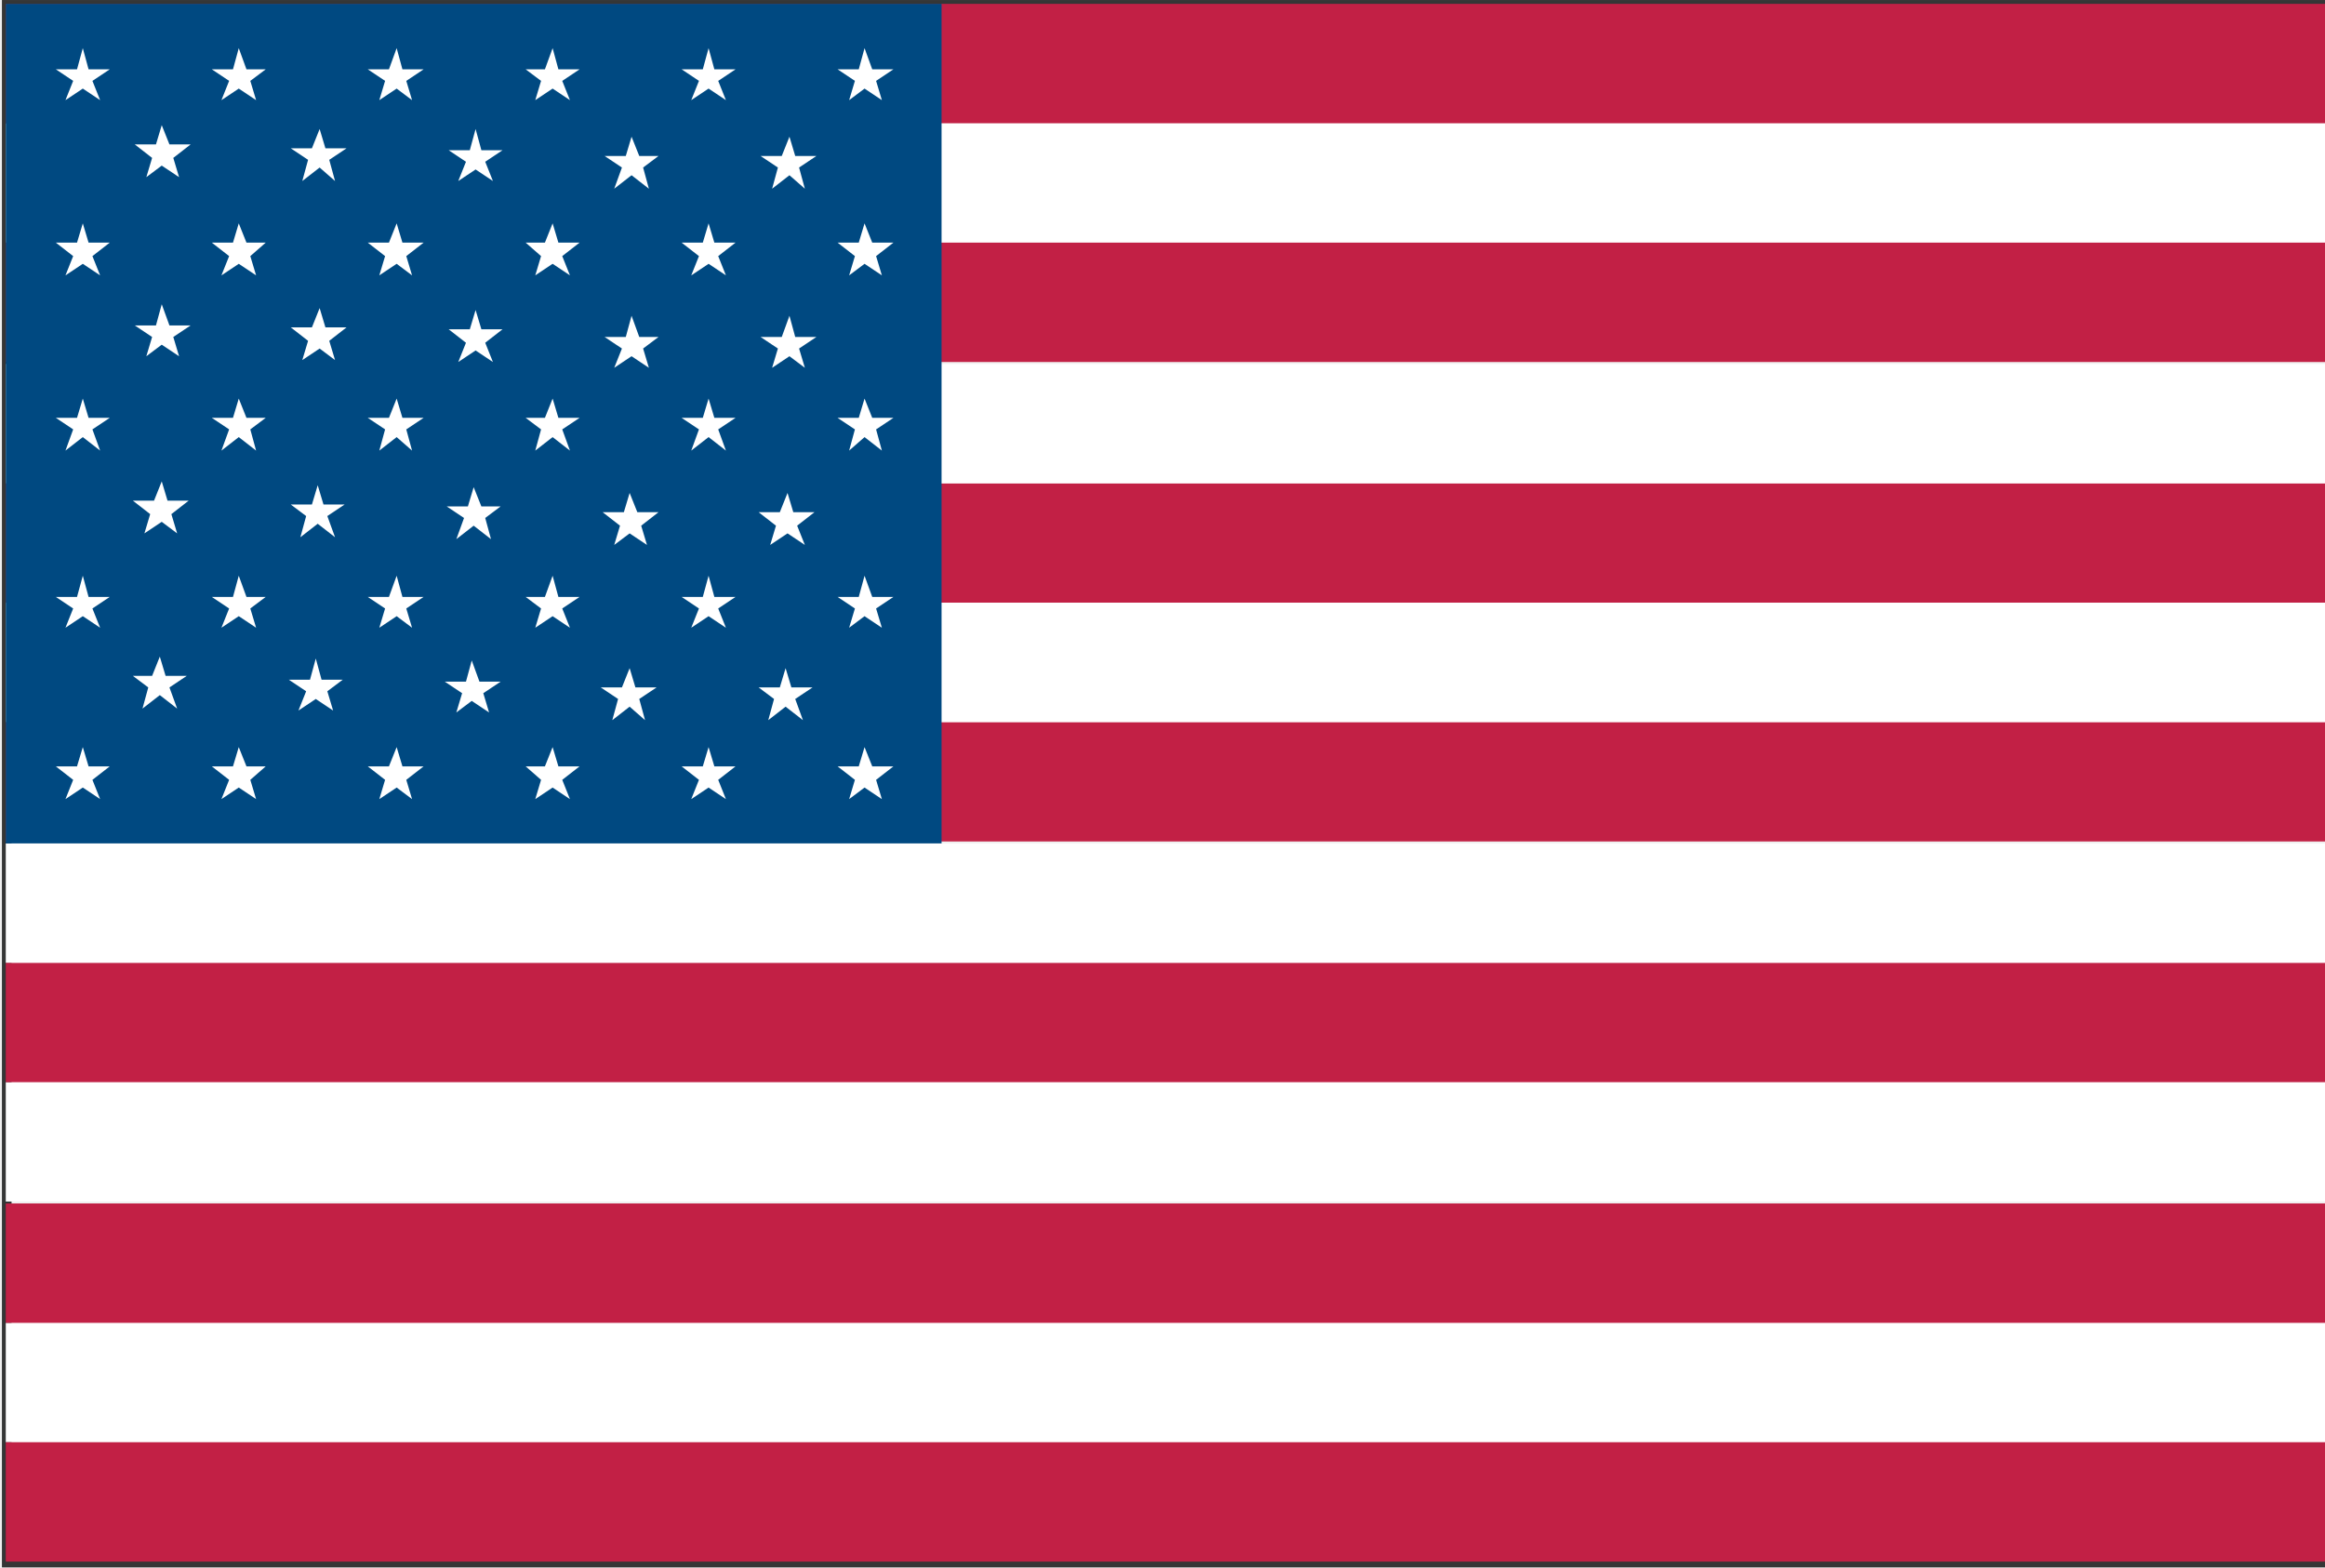
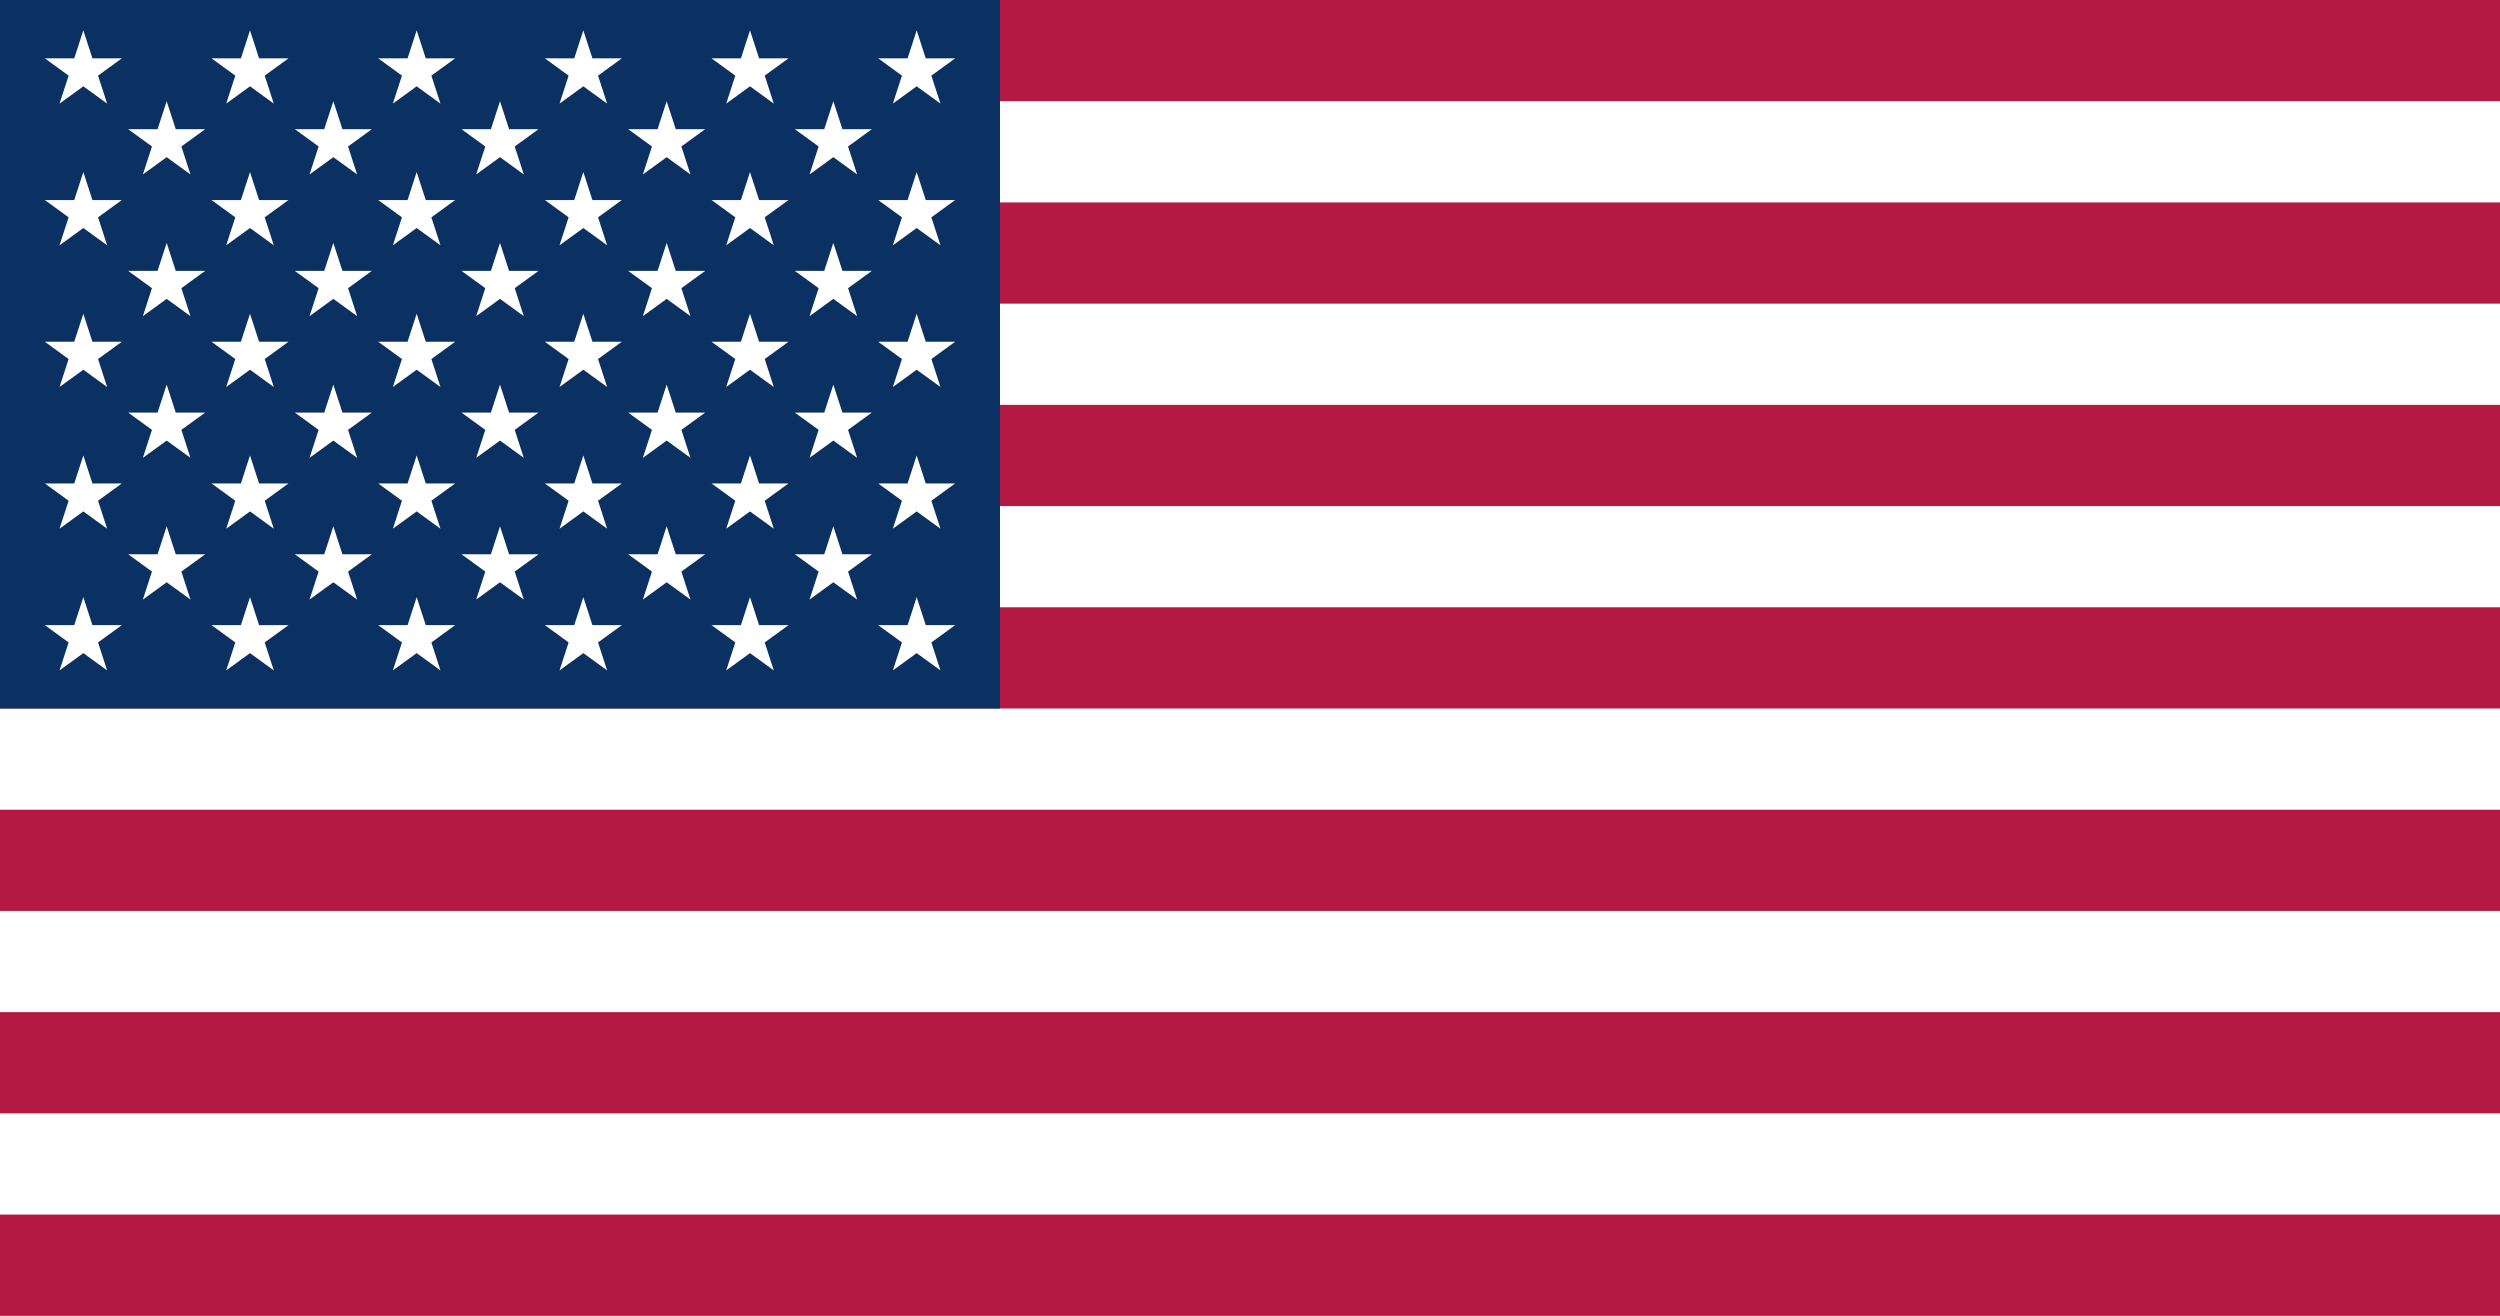
- <svg xmlns="http://www.w3.org/2000/svg" t="1741573471421" class="icon" viewBox="0 0 1519 1024" version="1.1" p-id="79760" width="23.734" height="16">
-   <path d="M7.548 1017.71h1520.904V6.29H7.548v1011.42z m1523.42 2.516v-3.774 3.774zM1.258 1024V0h1533.484v1024H1.258z" fill="#353636" p-id="79761" />
-   <path d="M3.774 706.988h1527.194v77.995H3.774z" fill="#FFFFFF" p-id="79762" />
-   <path d="M3.774 628.993h1527.194v77.995H3.774z" fill="#C22045" p-id="79763" />
-   <path d="M3.774 864.236h1527.194v77.995H3.774z" fill="#FFFFFF" p-id="79764" />
-   <path d="M3.774 942.231h1527.194v77.995H3.774z m0-155.99h1527.194v77.995H3.774z" fill="#C22045" p-id="79765" />
-   <path d="M3.774 550.998h1527.194v77.995H3.774z" fill="#FFFFFF" p-id="79766" />
-   <path d="M3.774 315.754h1527.194v77.995H3.774z" fill="#C22045" p-id="79767" />
-   <path d="M3.774 80.511h1527.194v77.995H3.774z" fill="#FFFFFF" p-id="79768" />
-   <path d="M3.774 158.506h1527.194v77.995H3.774z m0 313.238h1527.194v77.996H3.774z m0-469.228h1527.194v77.995H3.774z" fill="#C22045" p-id="79769" />
-   <path d="M3.774 237.76h1527.194v77.994H3.774z m0 155.99h1527.194v77.994H3.774z" fill="#FFFFFF" p-id="79770" />
-   <path d="M3.774 2.516h611.38v548.482H3.775z" fill="#004981" p-id="79771" />
-   <path d="M462.939 31.45l3.774 13.837h13.837l-11.321 7.548 5.031 12.58-11.321-7.548-11.322 7.548 5.032-12.58-11.322-7.548h13.838z m0 114.476l3.774 12.58h13.837l-11.321 8.806 5.031 12.58-11.321-7.548-11.322 7.548 5.032-12.58-11.322-8.806h13.838z m0 114.477l3.774 12.58h13.837l-11.321 7.548 5.031 13.838-11.321-8.806-11.322 8.806 5.032-13.838-11.322-7.548h13.838z m0 115.735l3.774 13.837h13.837l-11.321 7.548 5.031 12.58-11.321-7.548-11.322 7.548 5.032-12.58-11.322-7.548h13.838z m0 111.96l3.774 12.58h13.837l-11.321 8.806 5.031 12.58-11.321-7.548-11.322 7.548 5.032-12.58-11.322-8.806h13.838zM361.042 31.45l3.774 13.837h13.838l-11.322 7.548 5.032 12.58-11.322-7.548-11.322 7.548 3.774-12.58-10.064-7.548h12.58z m0 114.476l3.774 12.58h13.838l-11.322 8.806 5.032 12.58-11.322-7.548-11.322 7.548 3.774-12.58-10.064-8.806h12.58z m0 114.477l3.774 12.58h13.838l-11.322 7.548 5.032 13.838-11.322-8.806-11.322 8.806 3.774-13.838-10.064-7.548h12.58z m0 115.735l3.774 13.837h13.838l-11.322 7.548 5.032 12.58-11.322-7.548-11.322 7.548 3.774-12.58-10.064-7.548h12.58z m0 111.96l3.774 12.58h13.838l-11.322 8.806 5.032 12.58-11.322-7.548-11.322 7.548 3.774-12.58-10.064-8.806h12.58zM259.145 31.45l3.774 13.837h13.838l-11.322 7.548 3.774 12.58-10.064-7.548-11.322 7.548 3.774-12.58-11.322-7.548h13.838z m0 114.476l3.774 12.58h13.838l-11.322 8.806 3.774 12.58-10.064-7.548-11.322 7.548 3.774-12.58-11.322-8.806h13.838z m0 114.477l3.774 12.58h13.838l-11.322 7.548 3.774 13.838-10.064-8.806-11.322 8.806 3.774-13.838-11.322-7.548h13.838z m0 115.735l3.774 13.837h13.838l-11.322 7.548 3.774 12.58-10.064-7.548-11.322 7.548 3.774-12.58-11.322-7.548h13.838z m0 111.96l3.774 12.58h13.838l-11.322 8.806 3.774 12.58-10.064-7.548-11.322 7.548 3.774-12.58-11.322-8.806h13.838zM155.99 31.45l5.032 13.837h12.58l-10.064 7.548 3.774 12.58-11.322-7.548-11.322 7.548 5.032-12.58-11.322-7.548h13.838z m0 114.476l5.032 12.58h12.58l-10.064 8.806 3.774 12.58-11.322-7.548-11.322 7.548 5.032-12.58-11.322-8.806h13.838z m0 114.477l5.032 12.58h12.58l-10.064 7.548 3.774 13.838-11.322-8.806-11.322 8.806 5.032-13.838-11.322-7.548h13.838z m0 115.735l5.032 13.837h12.58l-10.064 7.548 3.774 12.58-11.322-7.548-11.322 7.548 5.032-12.58-11.322-7.548h13.838z m0 111.96l5.032 12.58h12.58l-10.064 8.806 3.774 12.58-11.322-7.548-11.322 7.548 5.032-12.58-11.322-8.806h13.838zM54.093 31.45l3.774 13.837h13.838l-11.322 7.548 5.032 12.58-11.322-7.548-11.322 7.548 5.032-12.58-11.321-7.548h13.837z m0 114.476l3.774 12.58h13.838l-11.322 8.806 5.032 12.58-11.322-7.548-11.322 7.548 5.032-12.58-11.321-8.806h13.837z m0 114.477l3.774 12.58h13.838l-11.322 7.548 5.032 13.838-11.322-8.806-11.322 8.806 5.032-13.838-11.321-7.548h13.837z m0 115.735l3.774 13.837h13.838l-11.322 7.548 5.032 12.58-11.322-7.548-11.322 7.548 5.032-12.58-11.321-7.548h13.837z m0 111.96l3.774 12.58h13.838l-11.322 8.806 5.032 12.58-11.322-7.548-11.322 7.548 5.032-12.58-11.321-8.806h13.837zM515.774 89.317l3.774 12.58h13.838l-11.322 7.548 3.774 13.838-10.064-8.806-11.322 8.806 3.774-13.838-11.322-7.548h13.838z m0 116.993l3.774 13.837h13.838l-11.322 7.548 3.774 12.58-10.064-7.548-11.322 7.548 3.774-12.58-11.322-7.548h13.838z m-1.258 115.734l3.774 12.58h13.838l-11.322 8.806 5.032 12.58-11.322-7.548-11.322 7.548 3.774-12.58-11.322-8.806h13.838z m-1.258 114.477l3.774 12.58h13.838l-11.322 7.548 5.032 13.837-11.322-8.805-11.322 8.805 3.774-13.837-10.064-7.548h13.838zM412.619 89.317l5.032 12.58h12.58l-10.064 7.548 3.774 13.838-11.322-8.806-11.322 8.806 5.032-13.838-11.322-7.548h13.838z m0 116.993l5.032 13.837h12.58l-10.064 7.548 3.774 12.58-11.322-7.548-11.322 7.548 5.032-12.58-11.322-7.548h13.838z m-1.258 115.734l5.032 12.58h13.838l-11.322 8.806 3.774 12.58-11.322-7.548-10.064 7.548 3.774-12.58-11.322-8.806h13.838z m0 114.477l3.774 12.58h13.838l-11.322 7.548 3.774 13.837-10.064-8.805-11.322 8.805 3.774-13.837-11.322-7.548h13.838zM310.722 84.285l3.774 13.838h13.838l-11.322 7.548 5.032 12.58-11.322-7.548-11.322 7.548 5.032-12.58-11.321-7.548h13.837z m0 118.25l3.774 12.58h13.838l-11.322 8.806 5.032 12.58-11.322-7.548-11.322 7.548 5.032-12.58-11.321-8.806h13.837z m-1.258 115.735l5.032 12.58h12.58l-10.064 7.548 3.774 13.838-11.322-8.806-11.321 8.806 5.031-13.838-11.321-7.548h13.837z m-1.258 113.219l5.032 13.838h13.838l-11.322 7.548 3.774 12.58-11.322-7.548-10.063 7.548 3.773-12.58-11.321-7.548h13.837z m-99.38-347.204l3.774 12.58h13.837l-11.322 7.548 3.774 13.838-10.063-8.806-11.322 8.806 3.774-13.838-11.322-7.548h13.838z m0 116.993l3.774 12.58h13.837l-11.322 8.805 3.774 12.58-10.063-7.548-11.322 7.548 3.774-12.58-11.322-8.806h13.838z m-1.258 115.734l3.774 12.58h13.837l-11.322 7.548 5.032 13.838-11.321-8.806-11.322 8.806 3.774-13.838-10.064-7.548h13.838z m-1.258 113.219l3.774 13.838h13.837l-10.064 7.548 3.774 12.58-11.321-7.548-11.322 7.548 5.032-12.58-11.322-7.548h13.838zM105.67 81.769l5.033 12.58h13.838l-11.322 8.806 3.774 12.58-11.322-7.548-10.064 7.548 3.774-12.58-11.322-8.806h13.838z m0 116.993l5.033 13.838h13.838l-11.322 7.547 3.774 12.58-11.322-7.548-10.064 7.548 3.774-12.58-11.322-7.547h13.838z m0 115.734l3.775 12.58h13.838l-11.322 8.806 3.774 12.58-10.064-7.548-11.322 7.548 3.774-12.58-11.322-8.806h13.838z m-1.257 114.477l3.774 12.58h13.838l-11.322 7.548 5.032 13.838-11.322-8.806-11.322 8.806 3.774-13.838-10.064-7.548h12.58zM564.835 31.45l5.032 13.837h13.838l-11.322 7.548 3.774 12.58-11.322-7.548-10.064 7.548 3.774-12.58-11.321-7.548h13.837z m0 114.476l5.032 12.58h13.838l-11.322 8.806 3.774 12.58-11.322-7.548-10.064 7.548 3.774-12.58-11.321-8.806h13.837z m0 114.477l5.032 12.58h13.838l-11.322 7.548 3.774 13.838-11.322-8.806-10.064 8.806 3.774-13.838-11.321-7.548h13.837z m0 115.735l5.032 13.837h13.838l-11.322 7.548 3.774 12.58-11.322-7.548-10.064 7.548 3.774-12.58-11.321-7.548h13.837z m0 111.96l5.032 12.58h13.838l-11.322 8.806 3.774 12.58-11.322-7.548-10.064 7.548 3.774-12.58-11.321-8.806h13.837z" fill="#FFFFFF" p-id="79772" />
+ <svg xmlns="http://www.w3.org/2000/svg" xmlns:xlink="http://www.w3.org/1999/xlink" width="1235" height="650" viewBox="0 0 7410 3900">
+   <path fill="#b31942" d="M0 0h7410v3900H0" />
+   <path stroke="#FFF" stroke-width="300" d="M0 450h7410m0 600H0m0 600h7410m0 600H0m0 600h7410m0 600H0" />
+   <path fill="#0a3161" d="M0 0h2964v2100H0" />
+   <g fill="#FFF">
+     <g id="d">
+       <g id="c">
+         <g id="e">
+           <g id="b">
+             <path id="a" d="m247 90 70.534 217.082-184.66-134.164h228.253L176.466 307.082z" />
+             <use xlink:href="#a" y="420" />
+             <use xlink:href="#a" y="840" />
+             <use xlink:href="#a" y="1260" />
+           </g>
+           <use xlink:href="#a" y="1680" />
+         </g>
+         <use xlink:href="#b" x="247" y="210" />
+       </g>
+       <use xlink:href="#c" x="494" />
+     </g>
+     <use xlink:href="#d" x="988" />
+     <use xlink:href="#c" x="1976" />
+     <use xlink:href="#e" x="2470" />
+   </g>
</svg>
